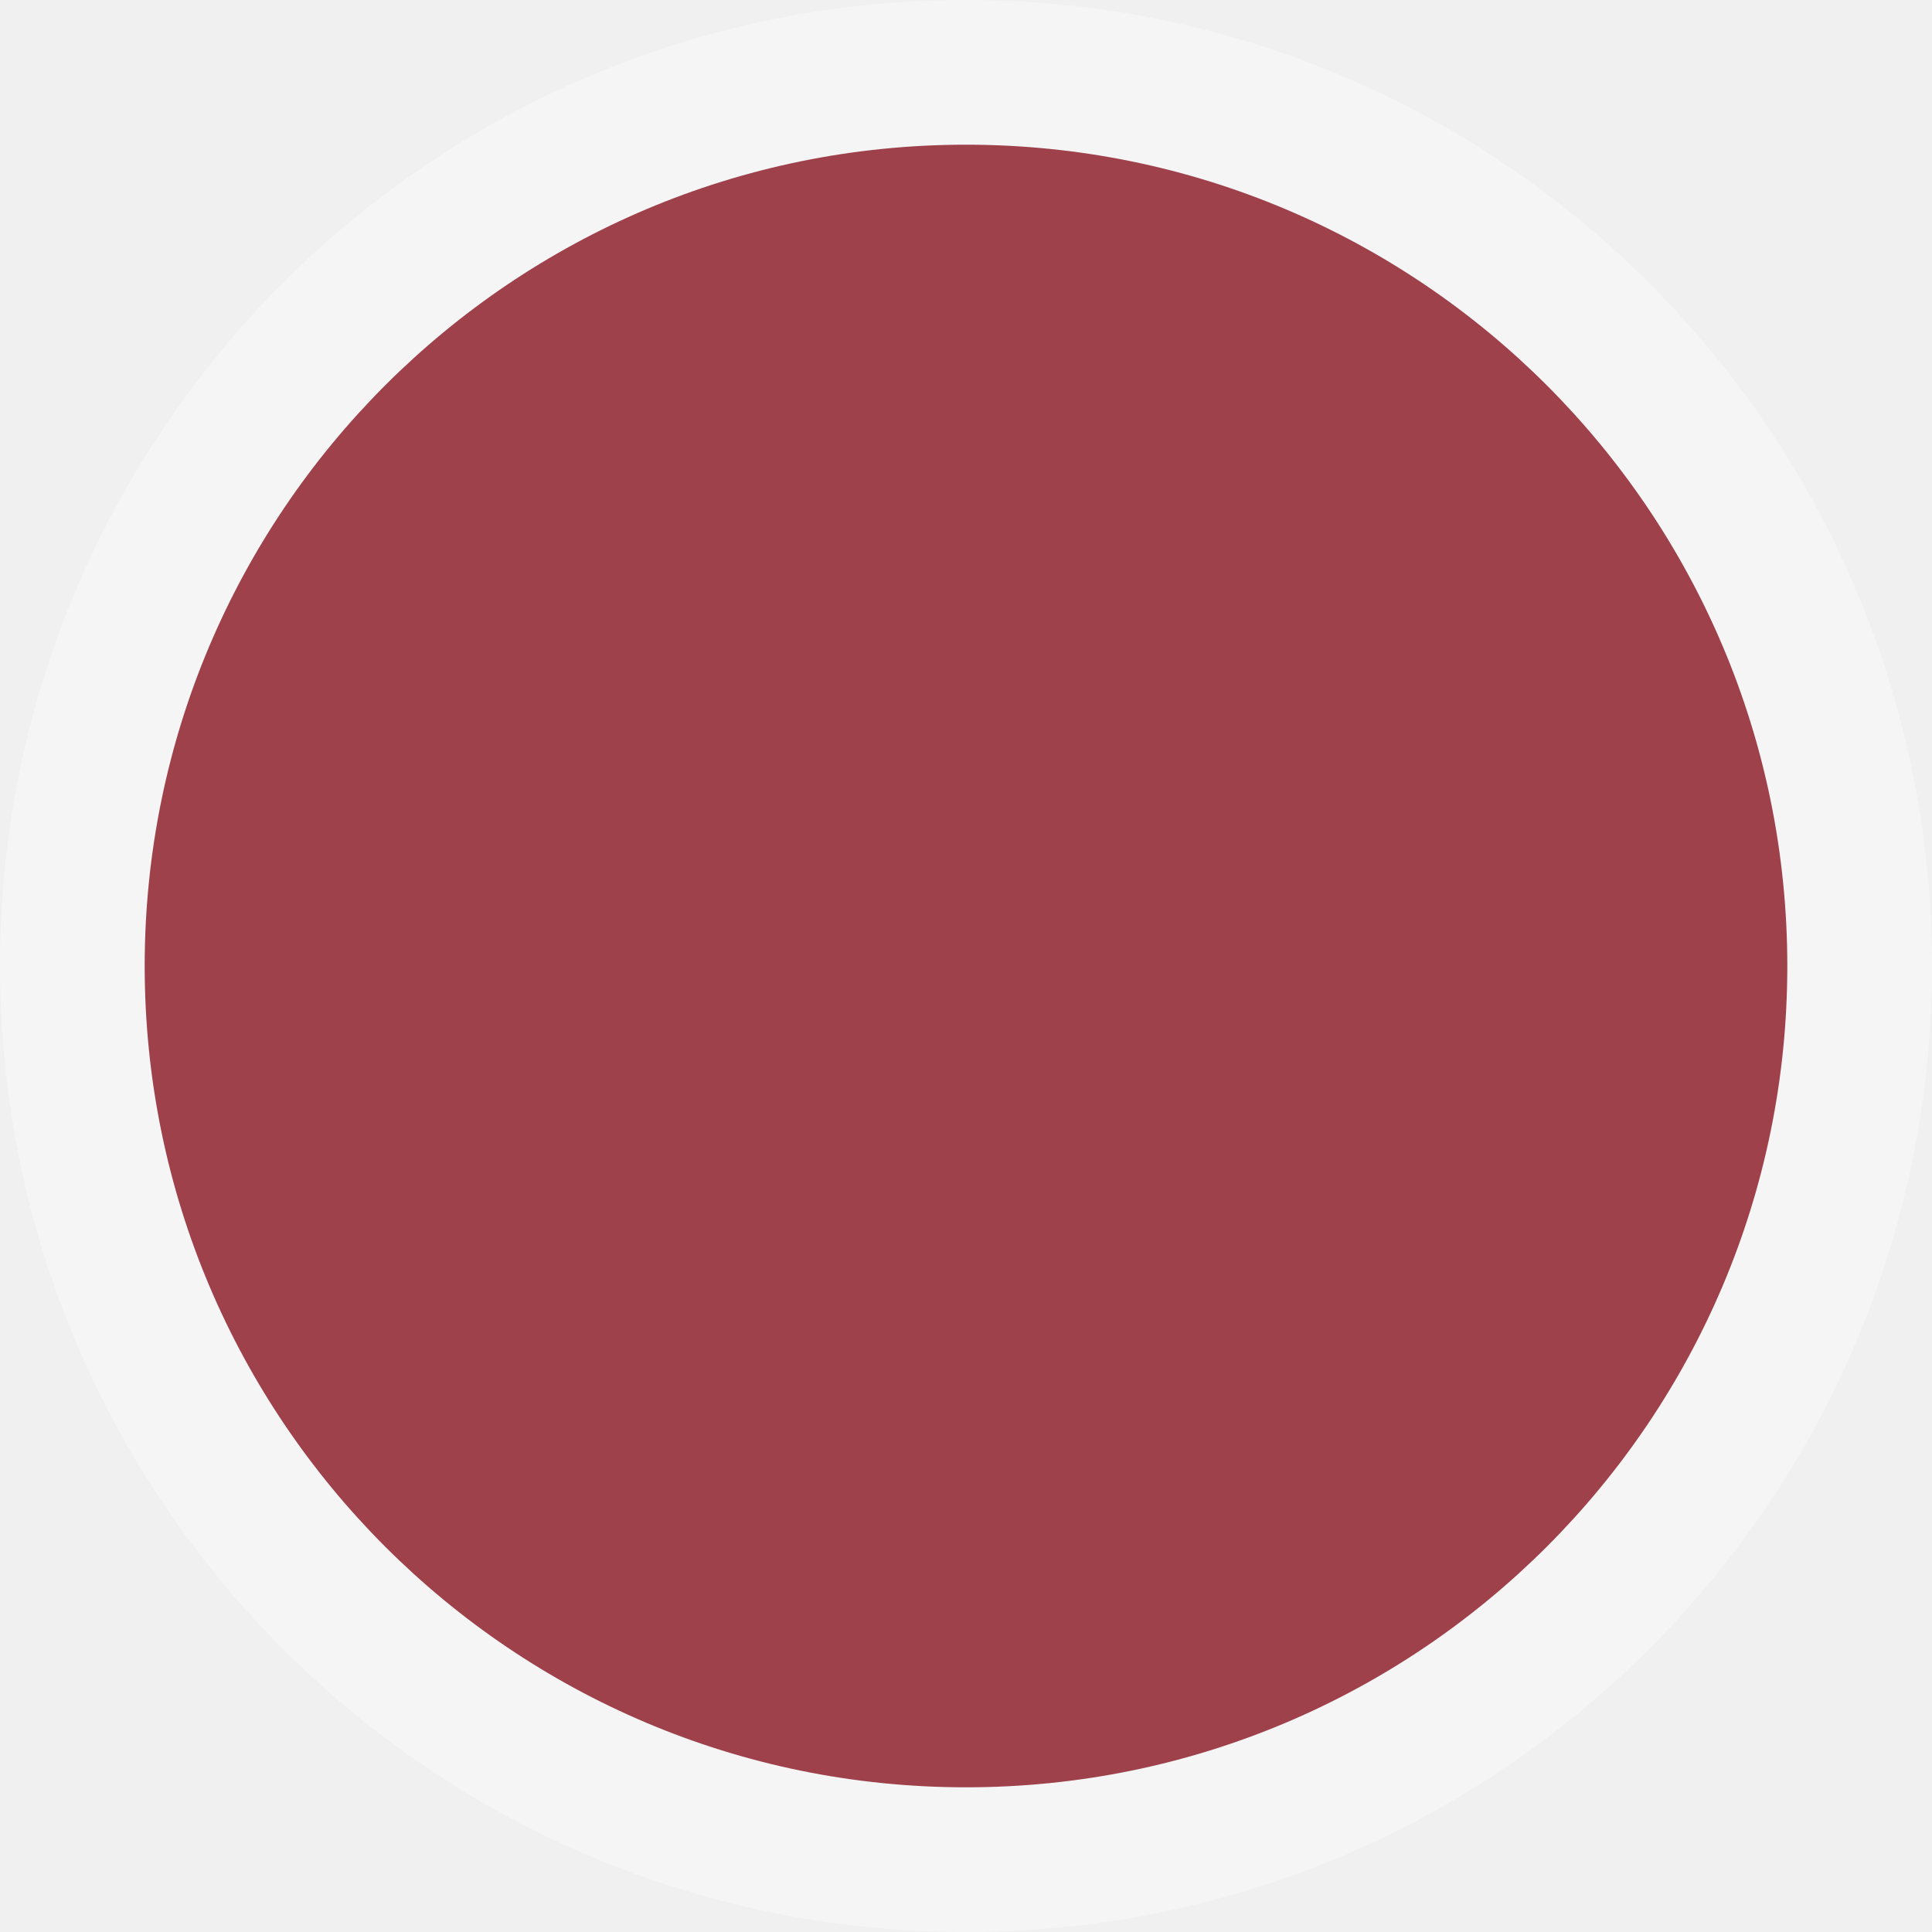
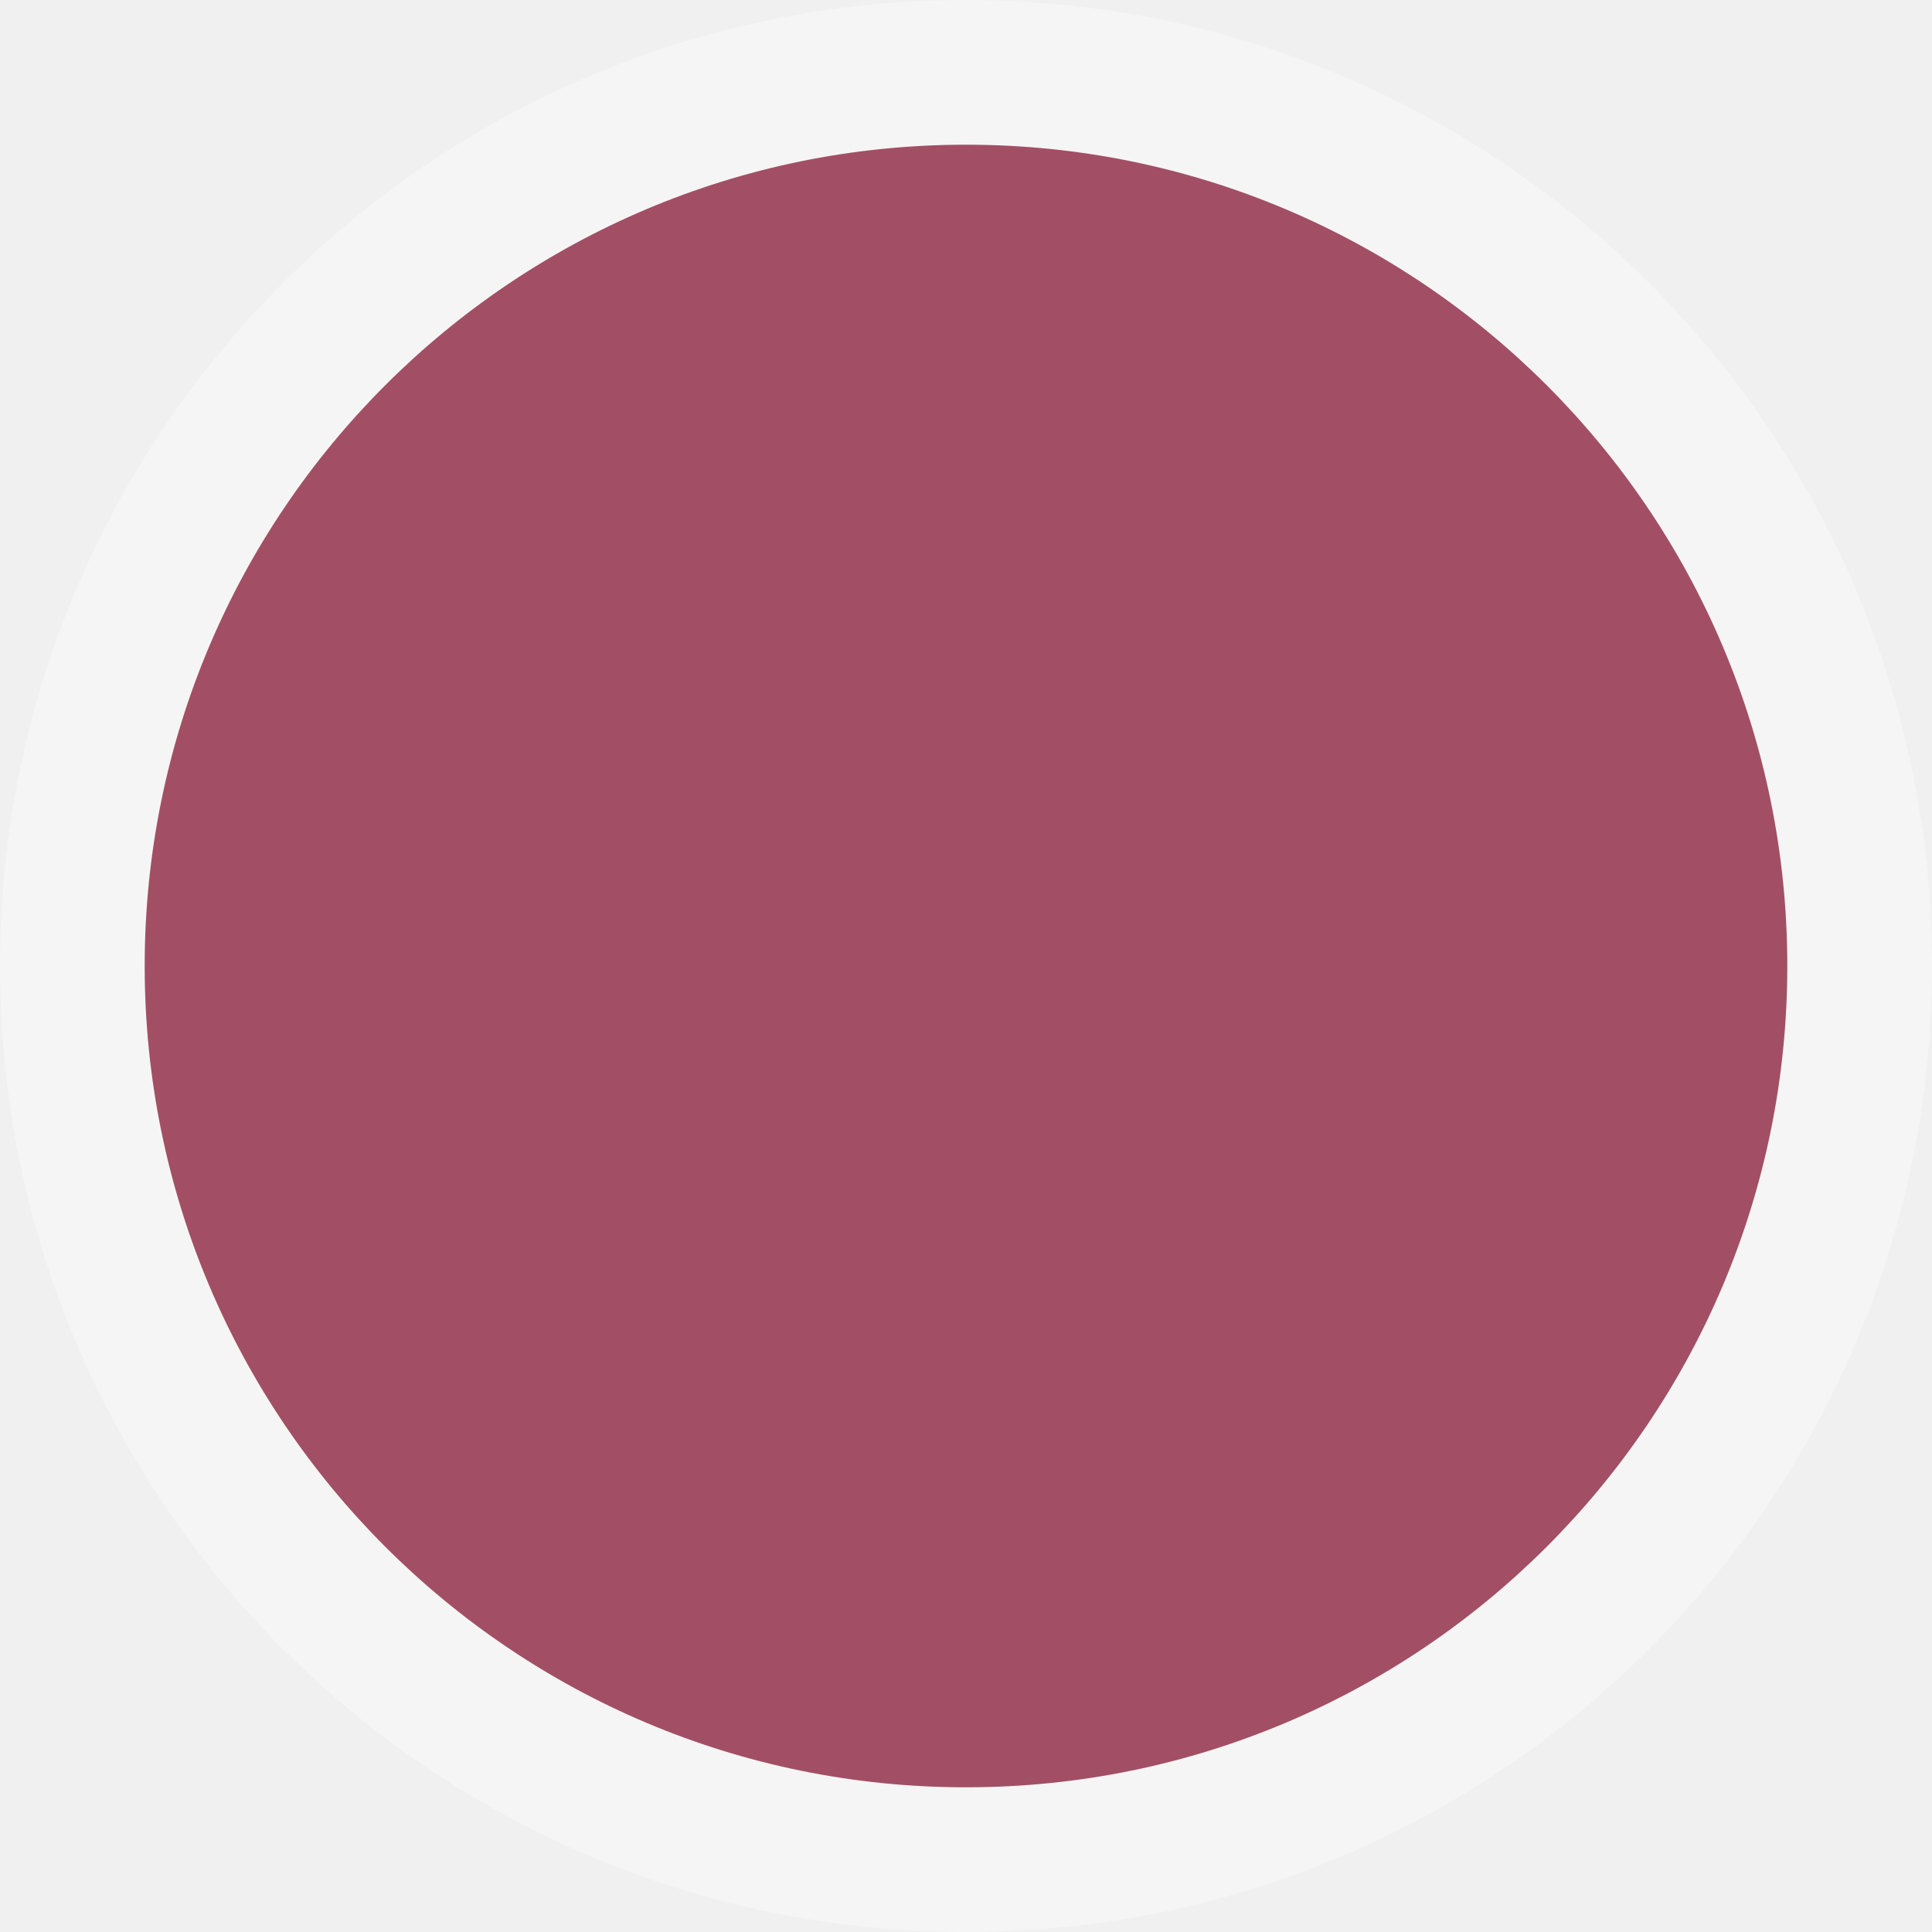
<svg xmlns="http://www.w3.org/2000/svg" data-name="Layer 1" id="Layer_1" viewBox="0 0 24.168 24.168" version="1.1" width="24.168" height="24.168">
  <defs id="defs4">
    <style id="style2">.cls-1{fill:none;stroke:#078cd6;stroke-linecap:round;stroke-linejoin:round;stroke-width:2px;}</style>
  </defs>
  <circle style="fill:#f5f5f5;fill-opacity:1;fill-rule:evenodd;stroke:#ffffff;stroke-width:0;stroke-miterlimit:4;stroke-dasharray:none;stroke-opacity:1" id="path839" cx="12.084" cy="12.084" r="12.084" />
-   <circle style="fill:#9e414b;fill-opacity:1;fill-rule:evenodd;stroke:#9e414b;stroke-width:0;stroke-miterlimit:4;stroke-dasharray:none;stroke-opacity:1" id="circle996" cx="12.084" cy="12.084" r="10.274" />
+   <circle style="fill:#a24f65;fill-opacity:1;fill-rule:evenodd;stroke:#9e414b;stroke-width:0;stroke-miterlimit:4;stroke-dasharray:none;stroke-opacity:1" id="circle996" cx="12.084" cy="12.084" r="10.274" />
</svg>
